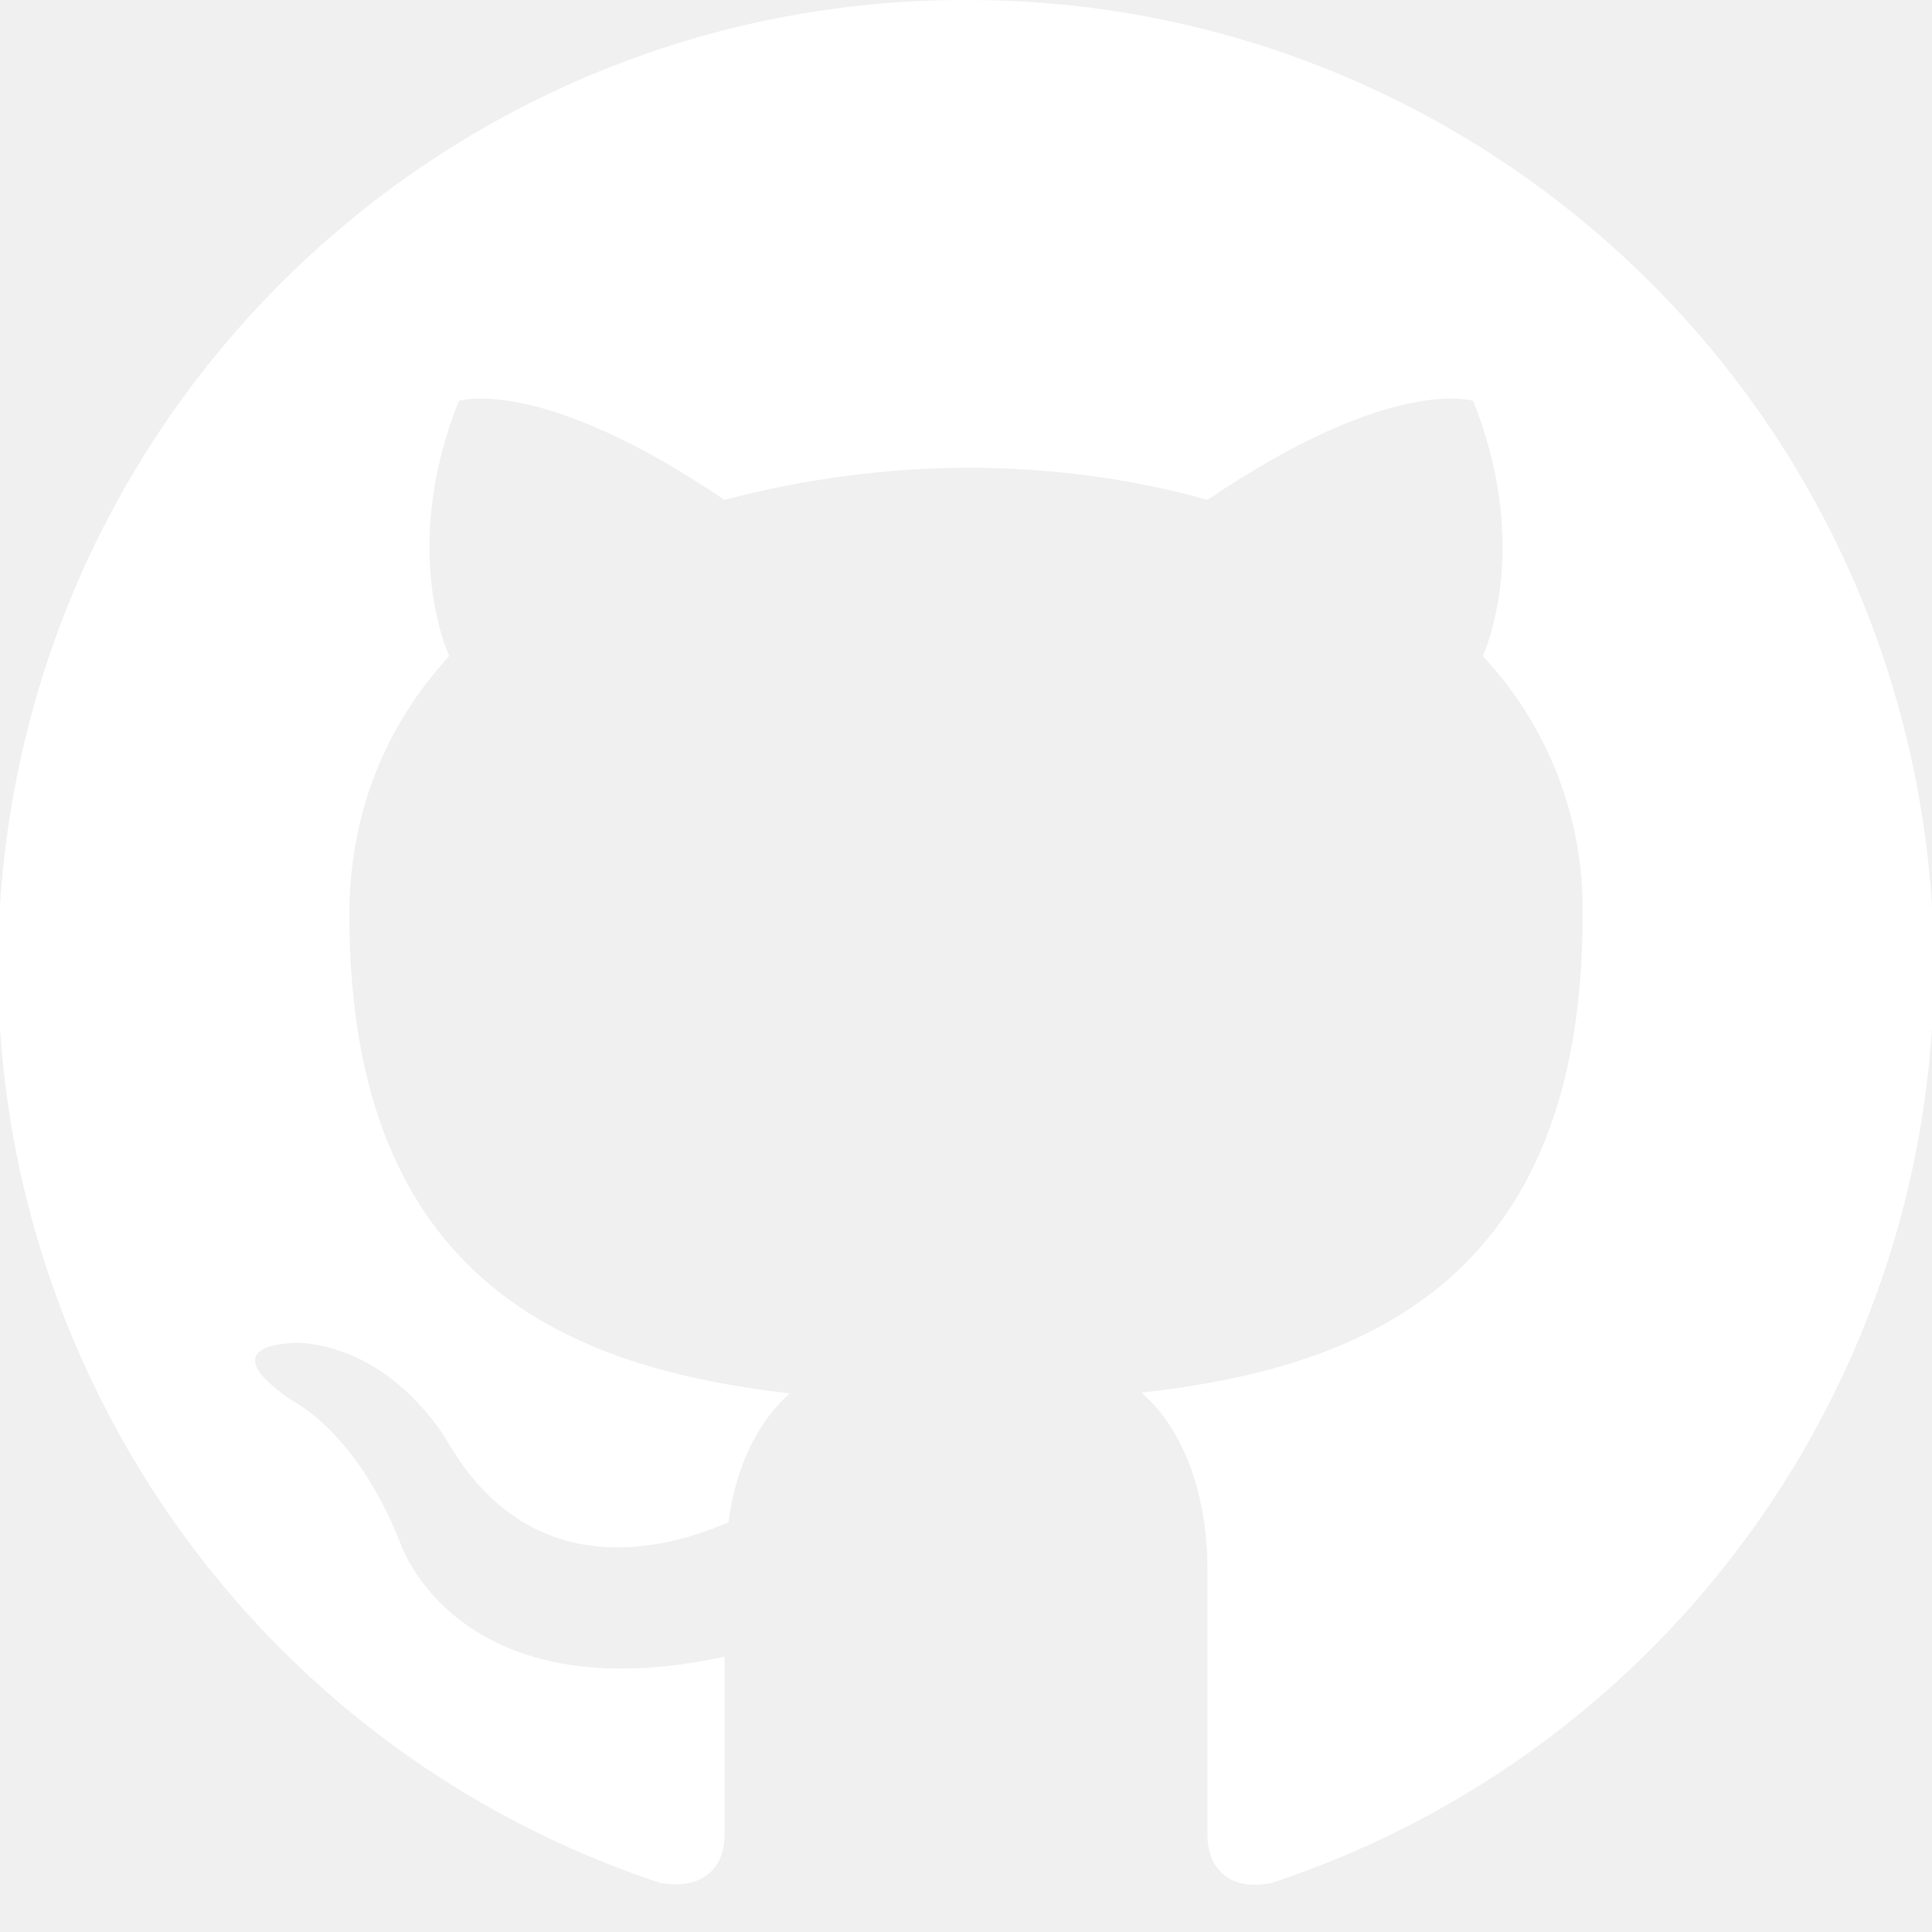
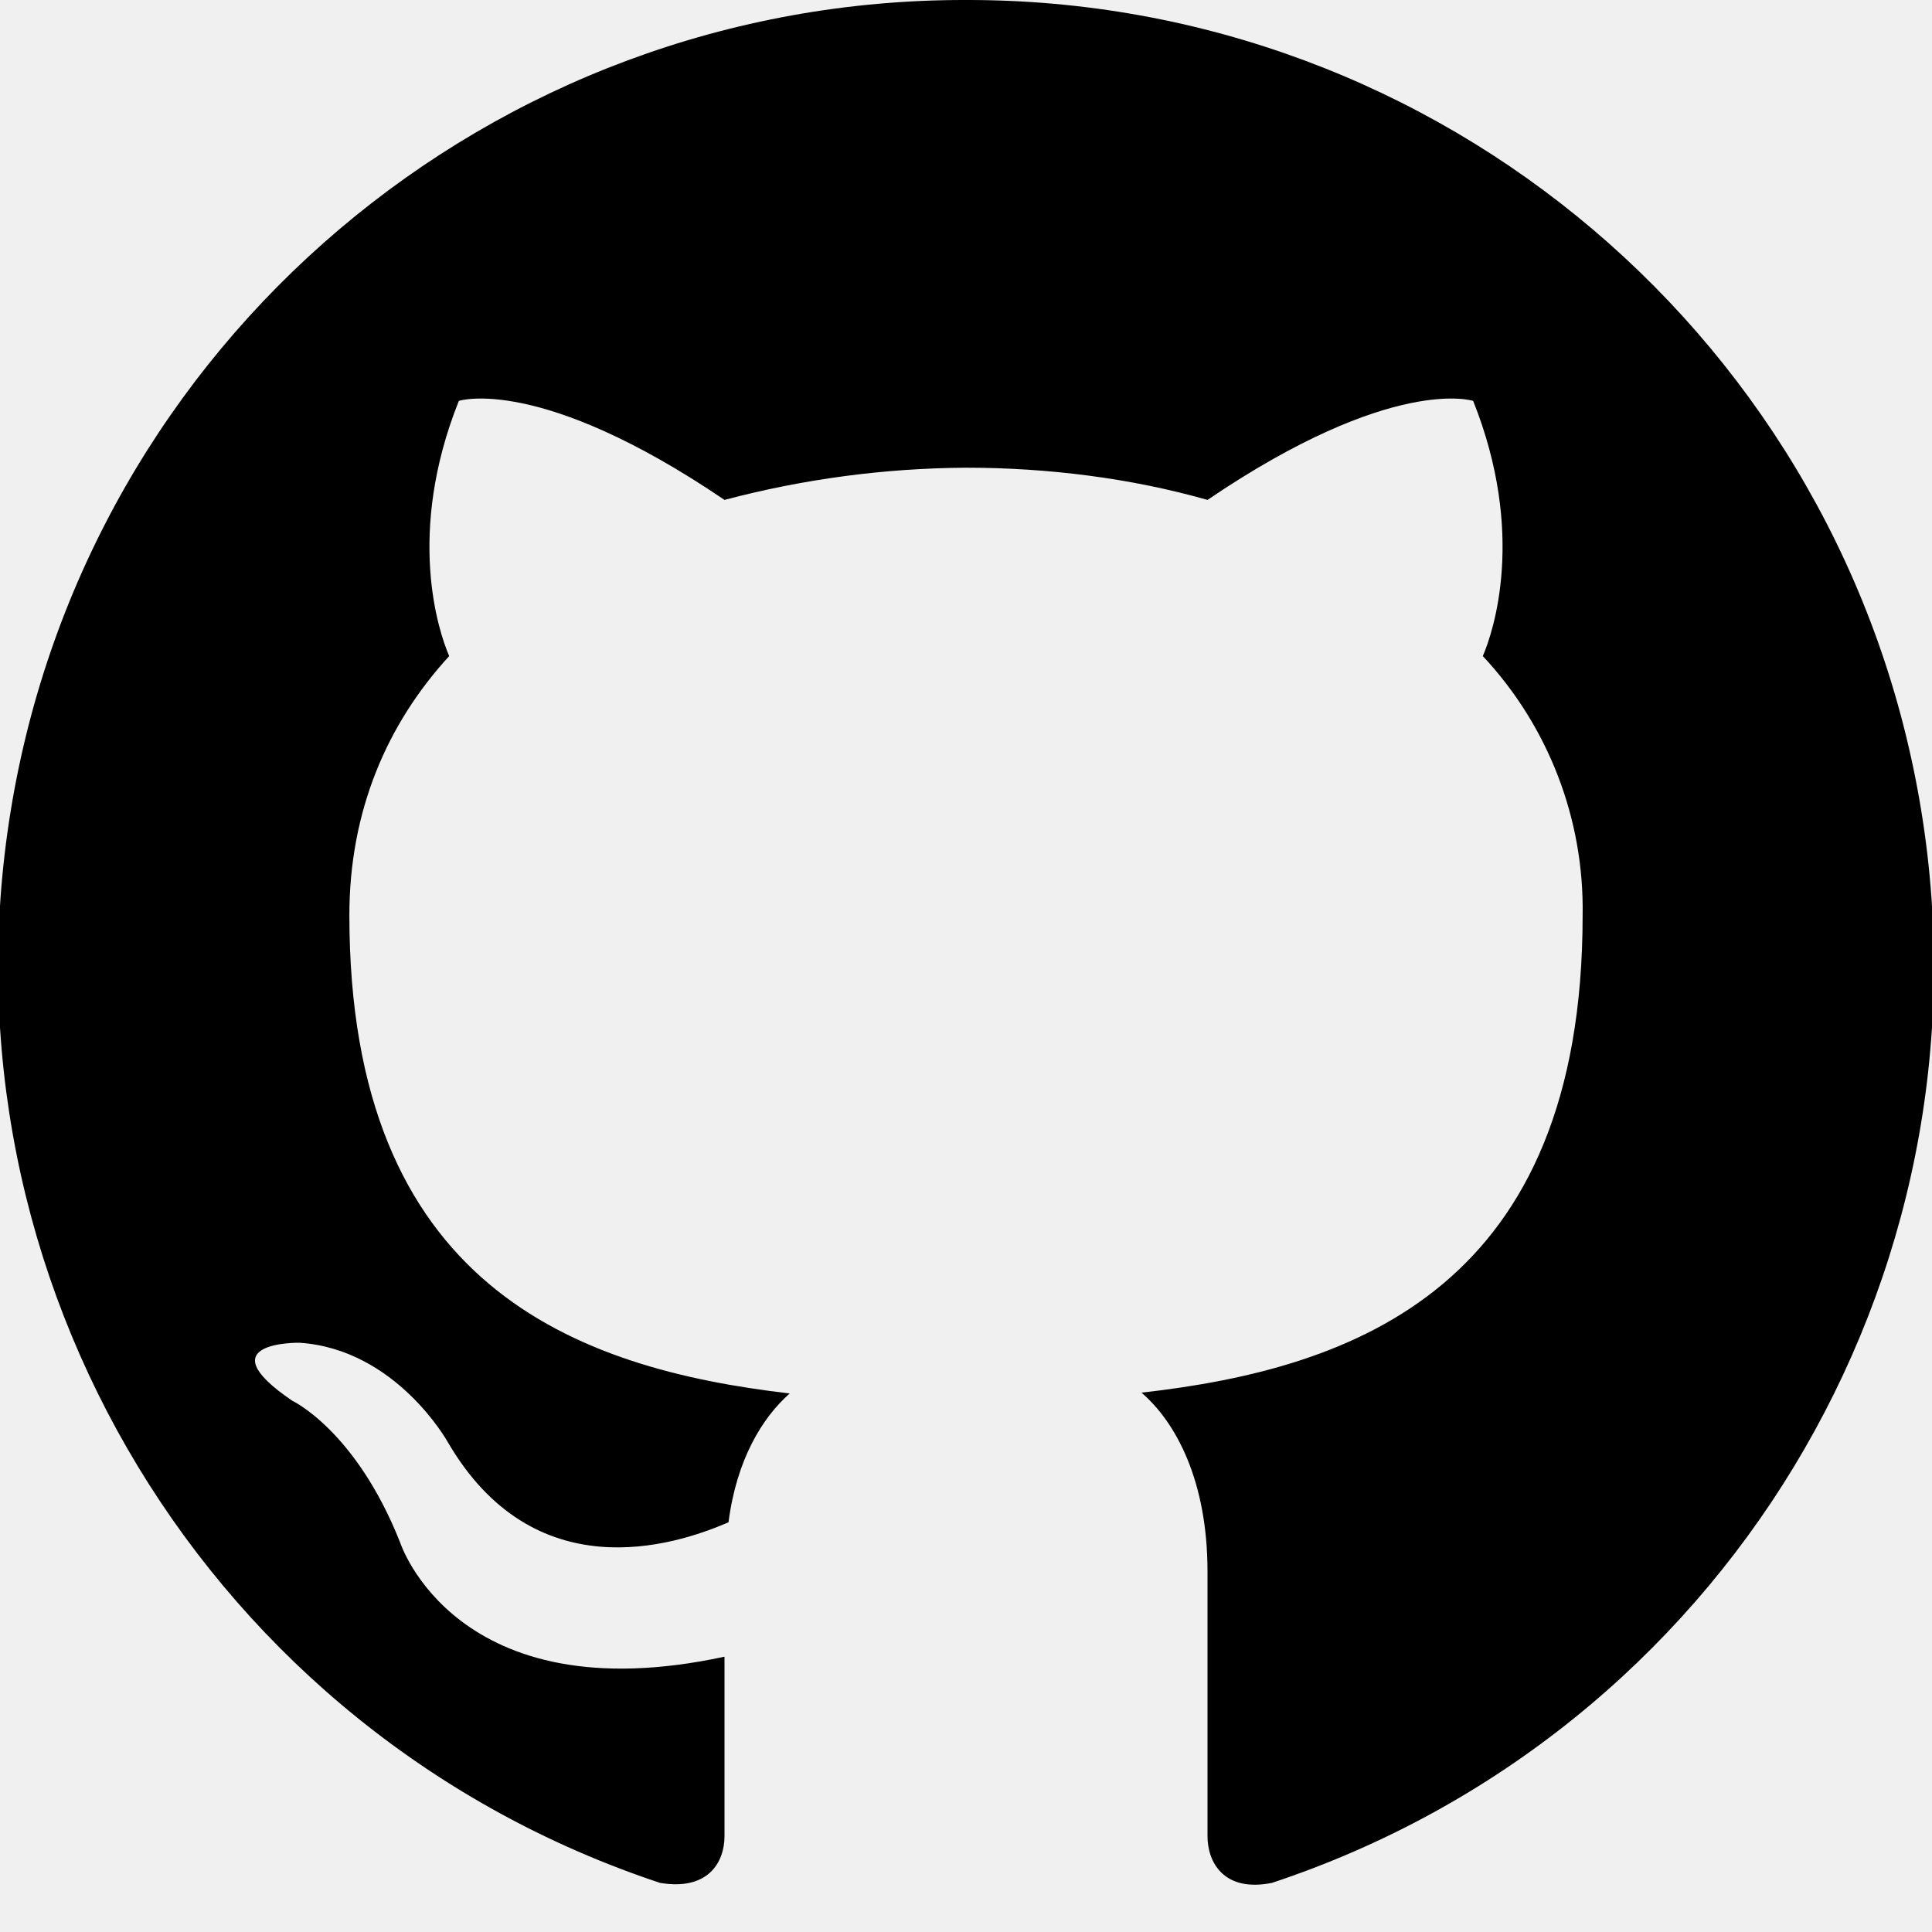
- <svg fill="#ffffff" viewBox="0 0 24 24">
+ <svg fill="currentColor" viewBox="0 0 24 24">
  <path d="M12 0a12 12 0 0 0-3.8 23.39c.6.1.8-.26.8-.58v-2.23c-3.34.72-4.03-1.42-4.03-1.42-.55-1.39-1.34-1.76-1.34-1.76-1.09-.74.09-.72.09-.72 1.2.08 1.84 1.23 1.84 1.23 1.07 1.84 2.8 1.3 3.49 1 .1-.78.42-1.3.76-1.6-2.67-.31-5.47-1.34-5.47-5.94 0-1.3.47-2.38 1.24-3.22-.13-.3-.54-1.52.12-3.17 0 0 1-.33 3.3 1.23a12 12 0 0 1 3-.4c1.02 0 2.05.13 3 .4 2.3-1.56 3.3-1.23 3.3-1.23.66 1.65.25 2.87.12 3.17a4.6 4.6 0 0 1 1.24 3.22c0 4.61-2.81 5.63-5.48 5.93.43.37.82 1.1.82 2.22v3.29c0 .32.2.7.8.58A12 12 0 0 0 12 0" />
</svg>
